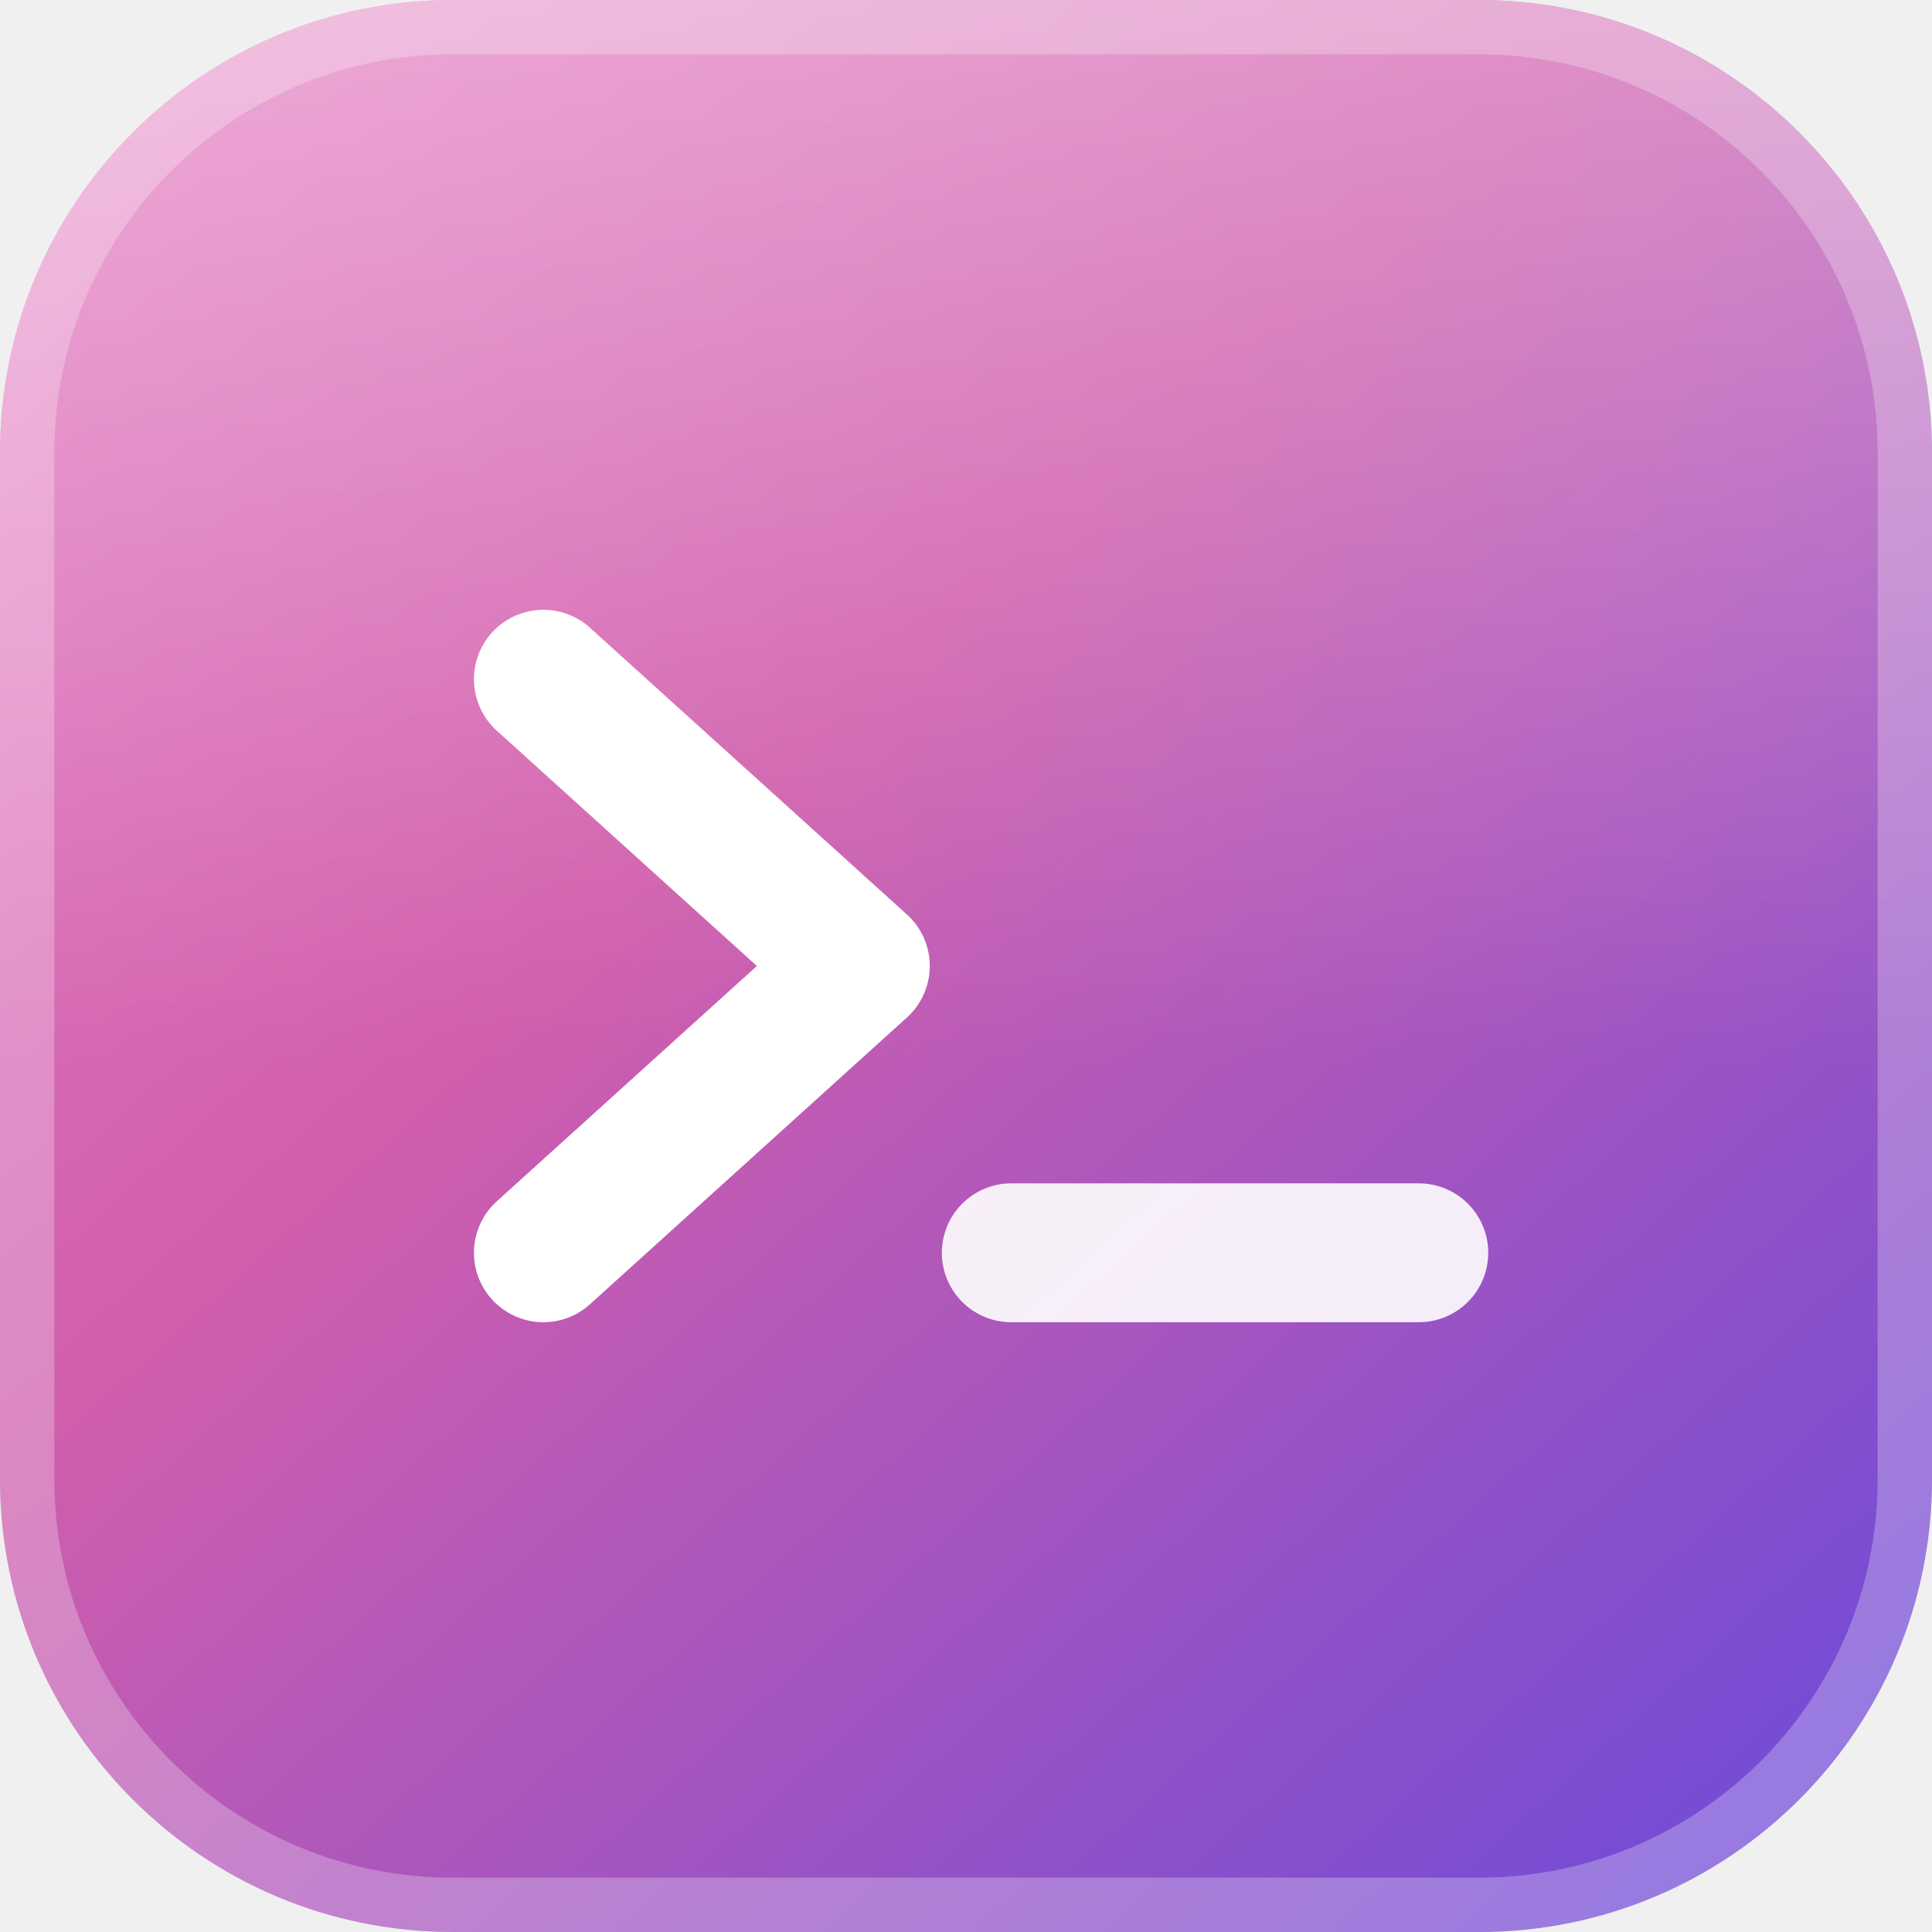
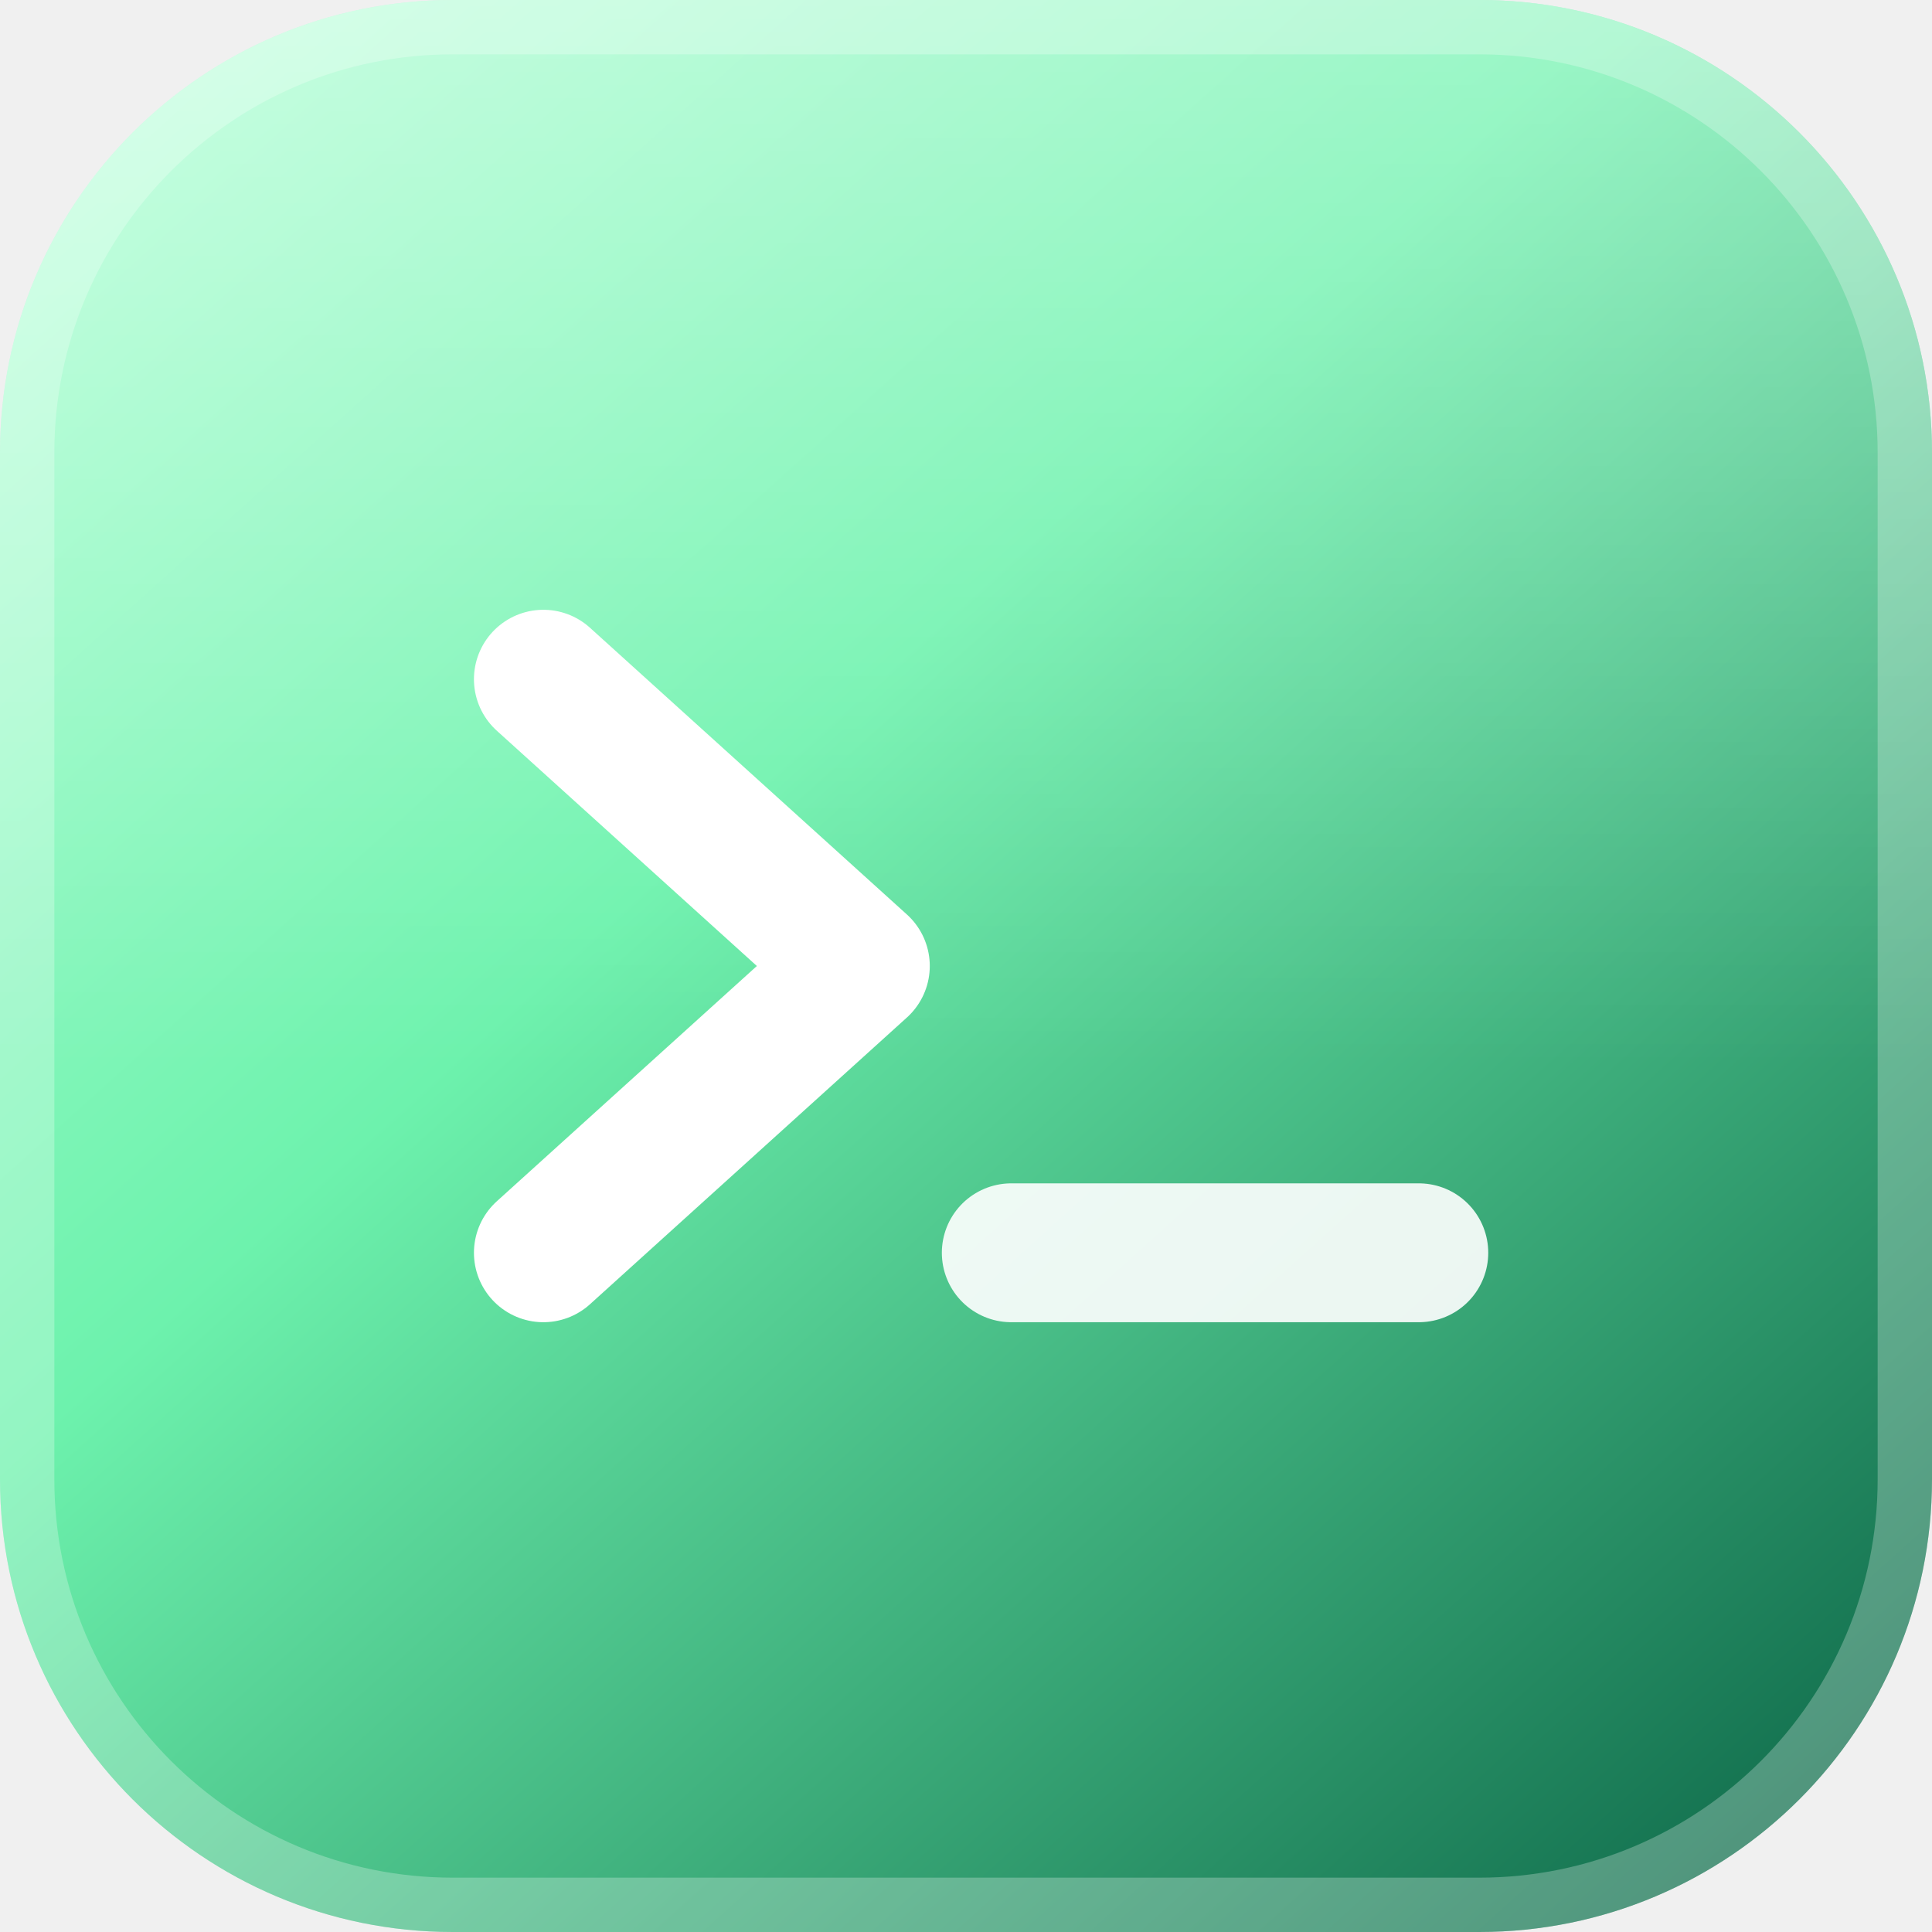
<svg xmlns="http://www.w3.org/2000/svg" viewBox="0 0 64 64" role="img" aria-label="Linux Gamer Life">
  <defs>
    <linearGradient id="lgl-g" x1="0" y1="0" x2="0.9" y2="1">
-       <stop offset="0" stop-color="#e887c6" />
-       <stop offset="0.42" stop-color="#d05eac" />
-       <stop offset="1" stop-color="#6f4bd8" />
+       <stop offset="0" stop-color="#b8ffd9" />
+       <stop offset="0.42" stop-color="#6df2ad" />
+       <stop offset="1" stop-color="#0f6b4b" />
    </linearGradient>
    <linearGradient id="lgl-shine" x1="0" y1="0" x2="0" y2="1">
      <stop offset="0" stop-color="#ffffff" stop-opacity="0.32" />
      <stop offset="0.55" stop-color="#ffffff" stop-opacity="0" />
    </linearGradient>
  </defs>
  <rect width="64" height="64" rx="15" fill="url(#lgl-g)" />
  <rect width="64" height="64" rx="15" fill="url(#lgl-shine)" />
  <rect x="0.9" y="0.9" width="62.2" height="62.2" rx="14.1" fill="none" stroke="#ffffff" stroke-opacity="0.26" stroke-width="1.8" />
  <path d="M18 22.5 28.5 32 18 41.5" fill="none" stroke="#ffffff" stroke-width="4.6" stroke-linecap="round" stroke-linejoin="round" />
  <path d="M33.5 41.5H47" fill="none" stroke="#ffffff" stroke-opacity="0.9" stroke-width="4.6" stroke-linecap="round" />
</svg>
